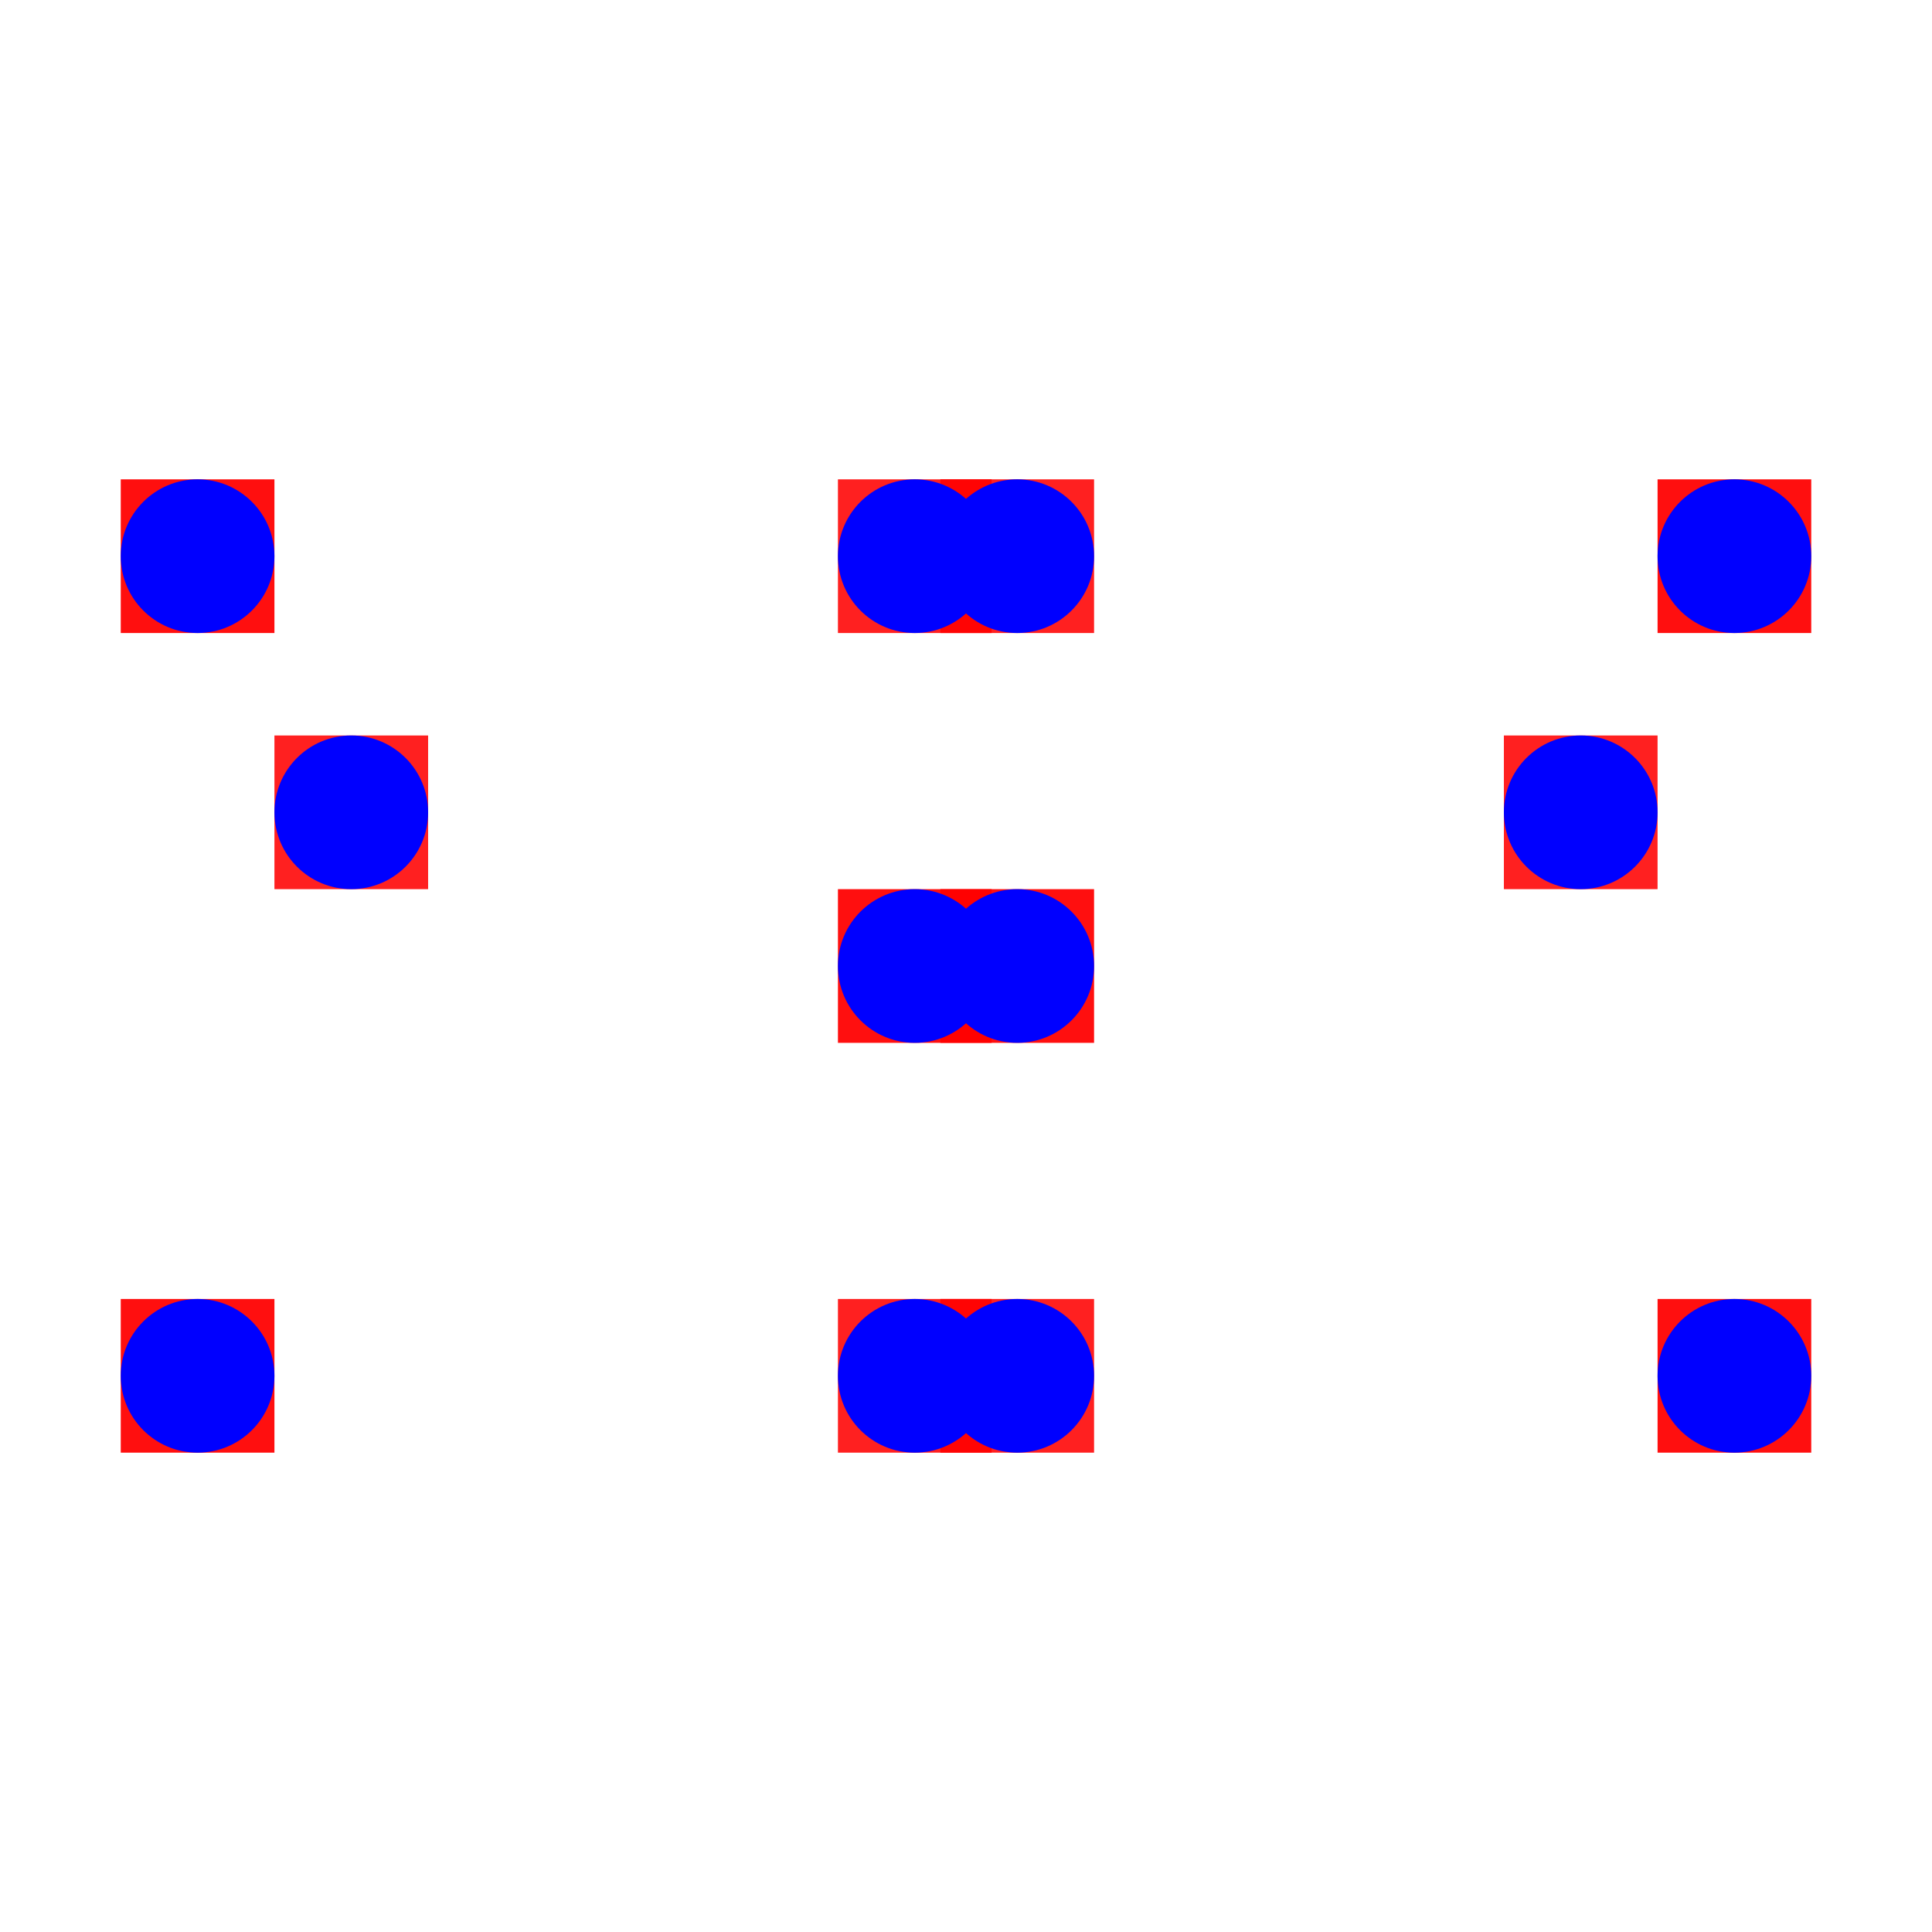
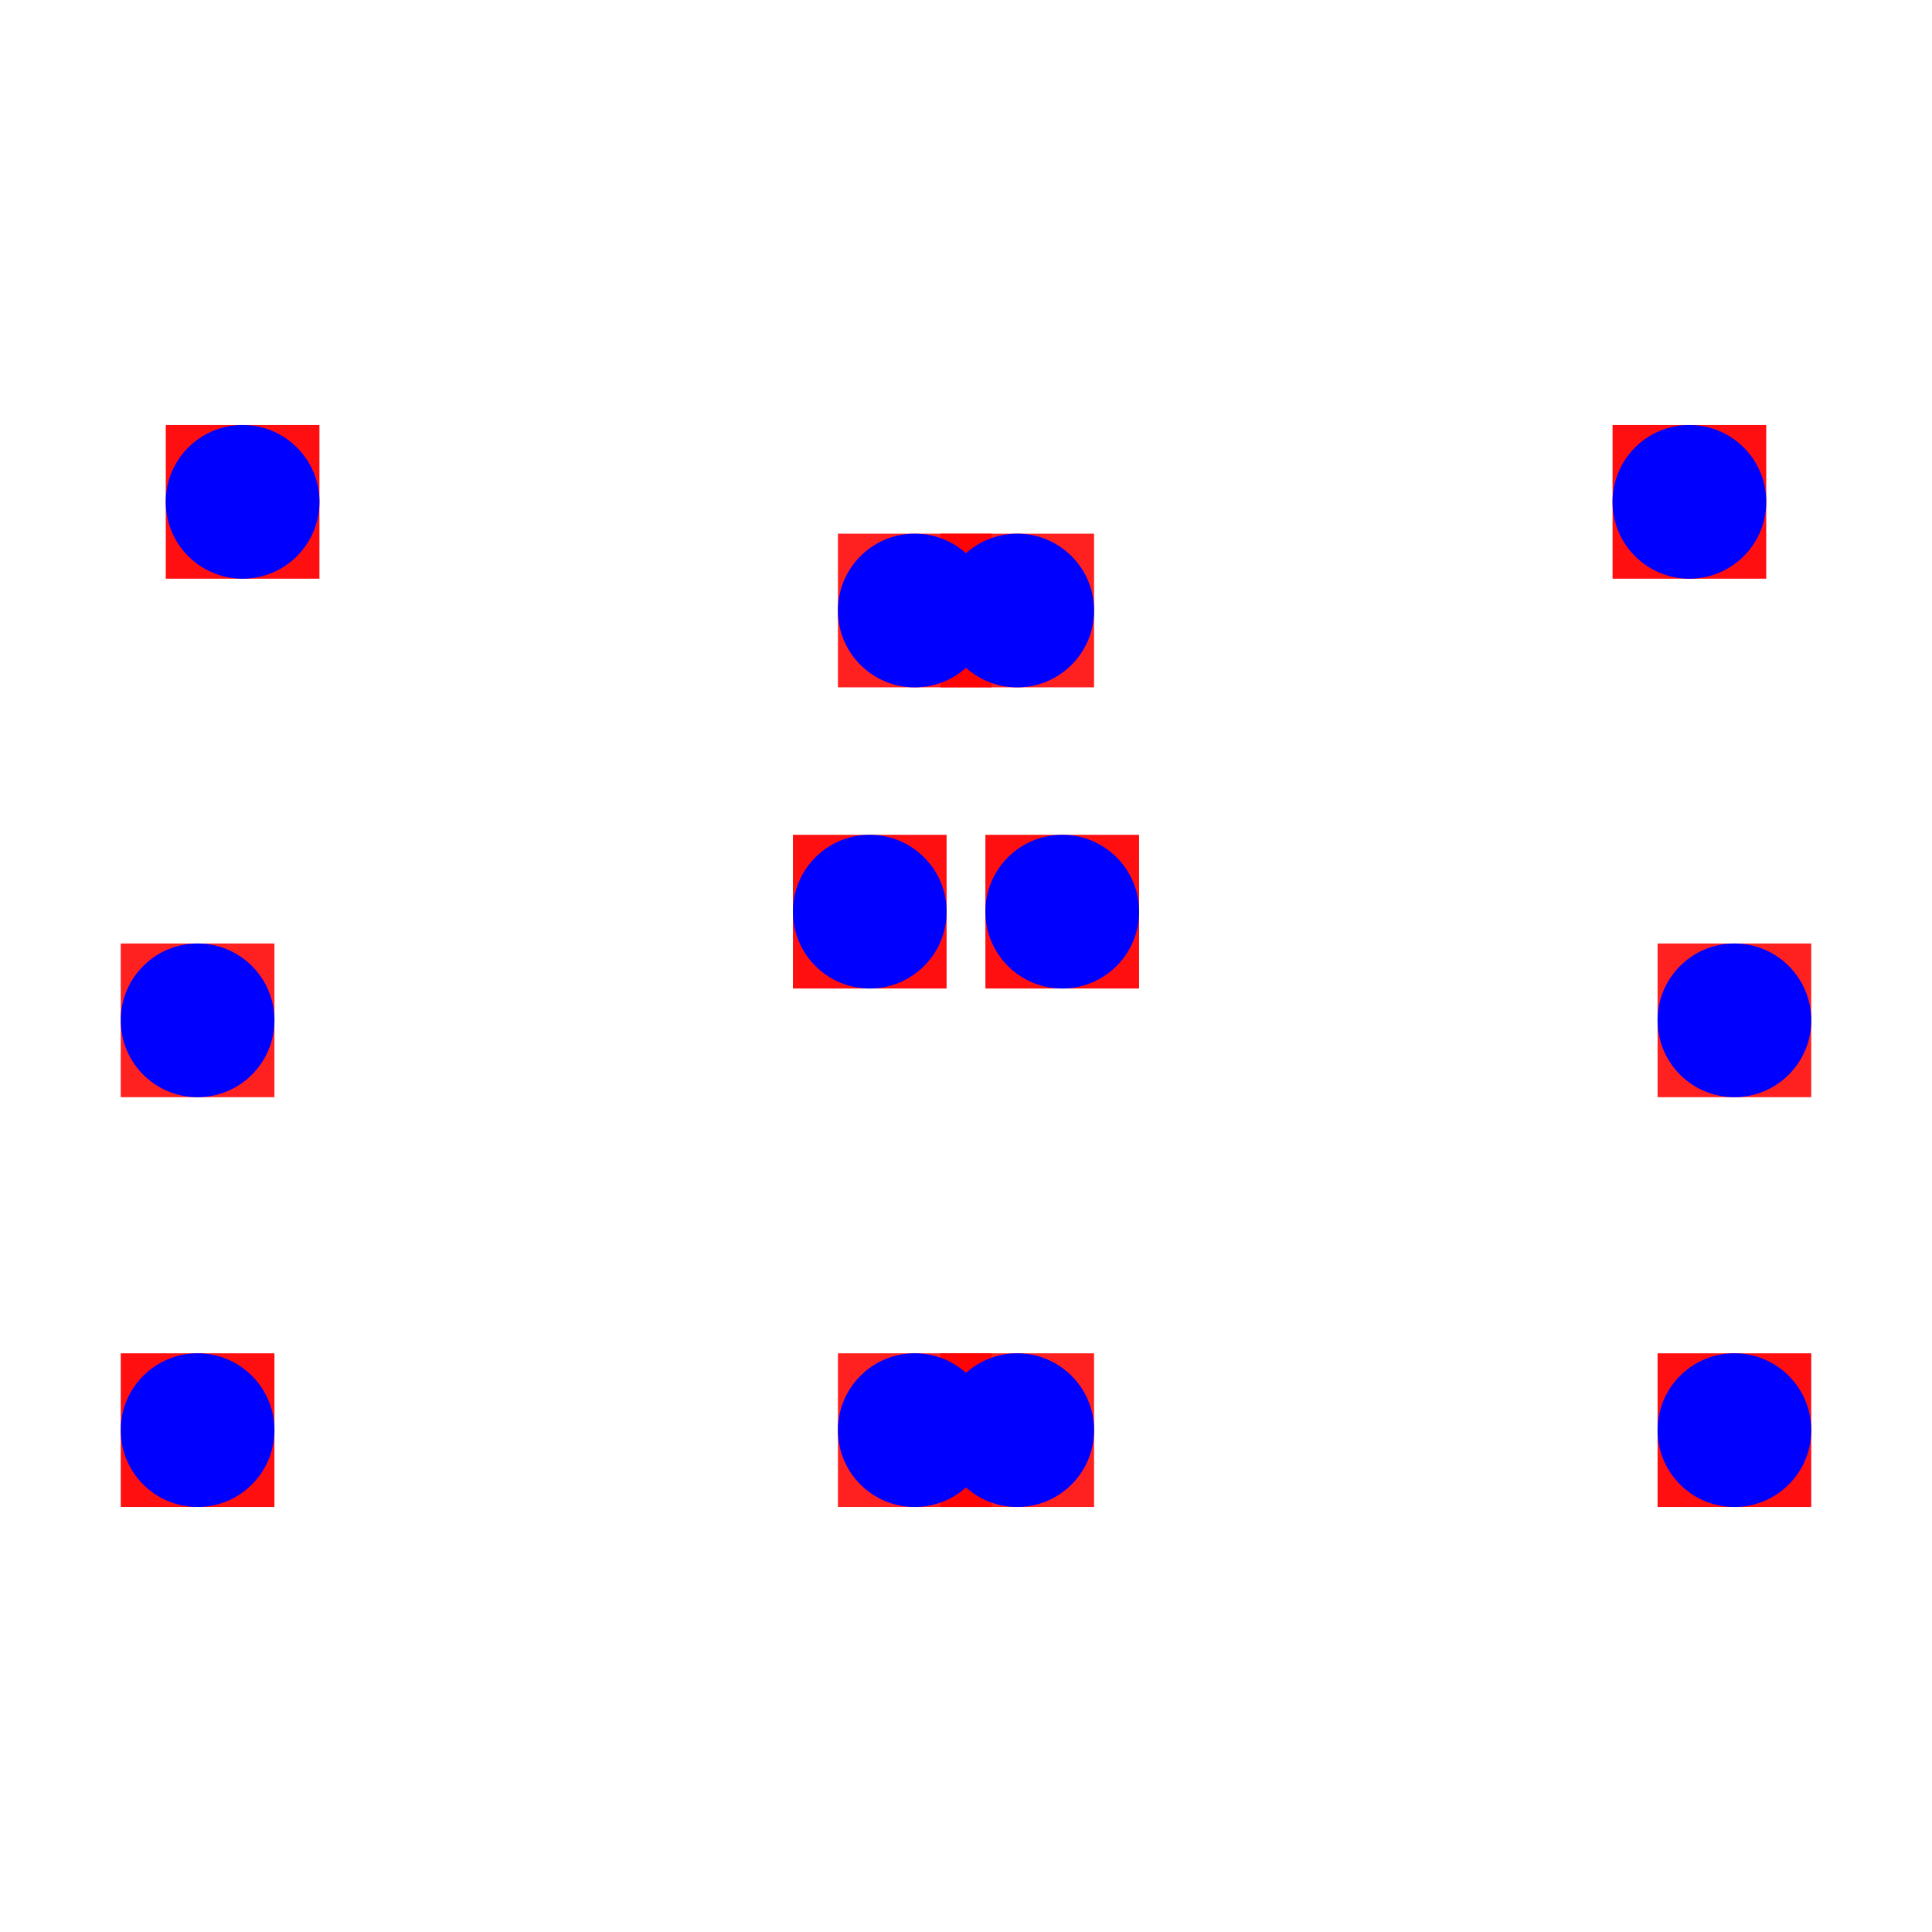
<svg xmlns="http://www.w3.org/2000/svg" width="640" height="640" viewBox="0 0 640 640">
  <rect width="100%" height="100%" fill="white" />
  <g>
-     <rect data-type="rect" data-label="top inner1 inner2 inner3" data-x="-0.5" data-y="0" x="277.576" y="294.545" width="50.909" height="50.909" fill="rgba(255,0,0,0.938)" stroke="black" stroke-width="0.006" />
+     <rect data-type="rect" data-label="top inner1 inner2" data-x="-1.9000000000000001" data-y="0" x="40" y="312.545" width="50.909" height="50.909" fill="rgba(255,0,0,0.875)" stroke="black" stroke-width="0.006" />
  </g>
  <g>
-     <rect data-type="rect" data-label="top inner1 inner2" data-x="-0.5" data-y="-0.8" x="277.576" y="430.303" width="50.909" height="50.909" fill="rgba(255,0,0,0.875)" stroke="black" stroke-width="0.006" />
+     <rect data-type="rect" data-label="top inner1 inner2 inner3" data-x="-1.9000000000000001" data-y="-0.8" x="40" y="448.302" width="50.909" height="50.909" fill="rgba(255,0,0,0.938)" stroke="black" stroke-width="0.006" />
  </g>
  <g>
-     <rect data-type="rect" data-label="top inner1 inner2" data-x="-0.5" data-y="0.8" x="277.576" y="158.788" width="50.909" height="50.909" fill="rgba(255,0,0,0.875)" stroke="black" stroke-width="0.006" />
+     <rect data-type="rect" data-label="top inner1 inner2 inner3" data-x="-1.8121320343559644" data-y="1.0121320343559643" x="54.911" y="140.789" width="50.909" height="50.909" fill="rgba(255,0,0,0.938)" stroke="black" stroke-width="0.006" />
  </g>
  <g>
-     <rect data-type="rect" data-label="top inner1 inner2 inner3" data-x="-0.3" data-y="0" x="311.515" y="294.545" width="50.909" height="50.909" fill="rgba(255,0,0,0.938)" stroke="black" stroke-width="0.006" />
+     <rect data-type="rect" data-label="top inner1 inner2" data-x="1.1" data-y="0" x="549.091" y="312.545" width="50.909" height="50.909" fill="rgba(255,0,0,0.875)" stroke="black" stroke-width="0.006" />
  </g>
  <g>
-     <rect data-type="rect" data-label="top inner1 inner2" data-x="-0.3" data-y="-0.8" x="311.515" y="430.303" width="50.909" height="50.909" fill="rgba(255,0,0,0.875)" stroke="black" stroke-width="0.006" />
+     <rect data-type="rect" data-label="top inner1 inner2 inner3" data-x="1.1" data-y="-0.8" x="549.091" y="448.302" width="50.909" height="50.909" fill="rgba(255,0,0,0.938)" stroke="black" stroke-width="0.006" />
  </g>
  <g>
-     <rect data-type="rect" data-label="top inner1 inner2" data-x="-0.3" data-y="0.8" x="311.515" y="158.788" width="50.909" height="50.909" fill="rgba(255,0,0,0.875)" stroke="black" stroke-width="0.006" />
+     <rect data-type="rect" data-label="top inner1 inner2 inner3" data-x="1.0121320343559643" data-y="1.0121320343559643" x="534.18" y="140.789" width="50.909" height="50.909" fill="rgba(255,0,0,0.938)" stroke="black" stroke-width="0.006" />
  </g>
  <g>
-     <rect data-type="rect" data-label="top inner1 inner2 inner3" data-x="1.1" data-y="-0.8" x="549.091" y="430.303" width="50.909" height="50.909" fill="rgba(255,0,0,0.938)" stroke="black" stroke-width="0.006" />
+     <rect data-type="rect" data-label="top inner1 inner2" data-x="-0.3" data-y="-0.8" x="311.515" y="448.302" width="50.909" height="50.909" fill="rgba(255,0,0,0.875)" stroke="black" stroke-width="0.006" />
  </g>
  <g>
-     <rect data-type="rect" data-label="top inner1 inner2 inner3" data-x="1.1" data-y="0.8" x="549.091" y="158.788" width="50.909" height="50.909" fill="rgba(255,0,0,0.938)" stroke="black" stroke-width="0.006" />
+     <rect data-type="rect" data-label="top inner1 inner2" data-x="-0.3" data-y="0.8" x="311.515" y="176.787" width="50.909" height="50.909" fill="rgba(255,0,0,0.875)" stroke="black" stroke-width="0.006" />
  </g>
  <g>
-     <rect data-type="rect" data-label="top inner1 inner2" data-x="0.8" data-y="0.3" x="498.182" y="243.636" width="50.909" height="50.909" fill="rgba(255,0,0,0.875)" stroke="black" stroke-width="0.006" />
+     <rect data-type="rect" data-label="top inner1 inner2 inner3" data-x="-0.21213203435596426" data-y="0.21213203435596426" x="326.426" y="276.546" width="50.909" height="50.909" fill="rgba(255,0,0,0.938)" stroke="black" stroke-width="0.006" />
  </g>
  <g>
-     <rect data-type="rect" data-label="top inner1 inner2 inner3" data-x="-1.9000000000000001" data-y="-0.8" x="40" y="430.303" width="50.909" height="50.909" fill="rgba(255,0,0,0.938)" stroke="black" stroke-width="0.006" />
+     <rect data-type="rect" data-label="top inner1 inner2" data-x="-0.5" data-y="-0.8" x="277.576" y="448.302" width="50.909" height="50.909" fill="rgba(255,0,0,0.875)" stroke="black" stroke-width="0.006" />
  </g>
  <g>
-     <rect data-type="rect" data-label="top inner1 inner2 inner3" data-x="-1.9000000000000001" data-y="0.8" x="40" y="158.788" width="50.909" height="50.909" fill="rgba(255,0,0,0.938)" stroke="black" stroke-width="0.006" />
+     <rect data-type="rect" data-label="top inner1 inner2" data-x="-0.5" data-y="0.8" x="277.576" y="176.787" width="50.909" height="50.909" fill="rgba(255,0,0,0.875)" stroke="black" stroke-width="0.006" />
  </g>
  <g>
-     <rect data-type="rect" data-label="top inner1 inner2" data-x="-1.6" data-y="0.3" x="90.909" y="243.636" width="50.909" height="50.909" fill="rgba(255,0,0,0.875)" stroke="black" stroke-width="0.006" />
+     <rect data-type="rect" data-label="top inner1 inner2 inner3" data-x="-0.5878679656440358" data-y="0.21213203435596426" x="262.665" y="276.546" width="50.909" height="50.909" fill="rgba(255,0,0,0.938)" stroke="black" stroke-width="0.006" />
  </g>
-   <circle data-type="circle" data-label="" data-x="-0.5" data-y="0" cx="303.03" cy="320" r="25.455" fill="blue" stroke="none" stroke-width="0.006" />
-   <circle data-type="circle" data-label="" data-x="-0.5" data-y="-0.8" cx="303.03" cy="455.758" r="25.455" fill="blue" stroke="none" stroke-width="0.006" />
-   <circle data-type="circle" data-label="" data-x="-0.5" data-y="0.8" cx="303.03" cy="184.242" r="25.455" fill="blue" stroke="none" stroke-width="0.006" />
-   <circle data-type="circle" data-label="" data-x="-0.3" data-y="0" cx="336.97" cy="320" r="25.455" fill="blue" stroke="none" stroke-width="0.006" />
-   <circle data-type="circle" data-label="" data-x="-0.3" data-y="-0.8" cx="336.97" cy="455.758" r="25.455" fill="blue" stroke="none" stroke-width="0.006" />
-   <circle data-type="circle" data-label="" data-x="-0.3" data-y="0.8" cx="336.97" cy="184.242" r="25.455" fill="blue" stroke="none" stroke-width="0.006" />
-   <circle data-type="circle" data-label="" data-x="1.1" data-y="-0.8" cx="574.545" cy="455.758" r="25.455" fill="blue" stroke="none" stroke-width="0.006" />
-   <circle data-type="circle" data-label="" data-x="1.1" data-y="0.8" cx="574.545" cy="184.242" r="25.455" fill="blue" stroke="none" stroke-width="0.006" />
-   <circle data-type="circle" data-label="" data-x="0.8" data-y="0.3" cx="523.636" cy="269.091" r="25.455" fill="blue" stroke="none" stroke-width="0.006" />
-   <circle data-type="circle" data-label="" data-x="-1.9000000000000001" data-y="-0.8" cx="65.455" cy="455.758" r="25.455" fill="blue" stroke="none" stroke-width="0.006" />
-   <circle data-type="circle" data-label="" data-x="-1.9000000000000001" data-y="0.8" cx="65.455" cy="184.242" r="25.455" fill="blue" stroke="none" stroke-width="0.006" />
-   <circle data-type="circle" data-label="" data-x="-1.6" data-y="0.3" cx="116.364" cy="269.091" r="25.455" fill="blue" stroke="none" stroke-width="0.006" />
+   <circle data-type="circle" data-label="" data-x="-1.9000000000000001" data-y="0" cx="65.455" cy="337.999" r="25.455" fill="blue" stroke="none" stroke-width="0.006" />
+   <circle data-type="circle" data-label="" data-x="-1.9000000000000001" data-y="-0.8" cx="65.455" cy="473.757" r="25.455" fill="blue" stroke="none" stroke-width="0.006" />
+   <circle data-type="circle" data-label="" data-x="-1.8121320343559644" data-y="1.0121320343559643" cx="80.365" cy="166.243" r="25.455" fill="blue" stroke="none" stroke-width="0.006" />
+   <circle data-type="circle" data-label="" data-x="1.1" data-y="0" cx="574.545" cy="337.999" r="25.455" fill="blue" stroke="none" stroke-width="0.006" />
+   <circle data-type="circle" data-label="" data-x="1.1" data-y="-0.8" cx="574.545" cy="473.757" r="25.455" fill="blue" stroke="none" stroke-width="0.006" />
+   <circle data-type="circle" data-label="" data-x="1.0121320343559643" data-y="1.0121320343559643" cx="559.635" cy="166.243" r="25.455" fill="blue" stroke="none" stroke-width="0.006" />
+   <circle data-type="circle" data-label="" data-x="-0.3" data-y="-0.8" cx="336.97" cy="473.757" r="25.455" fill="blue" stroke="none" stroke-width="0.006" />
+   <circle data-type="circle" data-label="" data-x="-0.3" data-y="0.8" cx="336.97" cy="202.242" r="25.455" fill="blue" stroke="none" stroke-width="0.006" />
+   <circle data-type="circle" data-label="" data-x="-0.21213203435596426" data-y="0.21213203435596426" cx="351.881" cy="302.001" r="25.455" fill="blue" stroke="none" stroke-width="0.006" />
+   <circle data-type="circle" data-label="" data-x="-0.5" data-y="-0.8" cx="303.03" cy="473.757" r="25.455" fill="blue" stroke="none" stroke-width="0.006" />
+   <circle data-type="circle" data-label="" data-x="-0.5" data-y="0.8" cx="303.03" cy="202.242" r="25.455" fill="blue" stroke="none" stroke-width="0.006" />
+   <circle data-type="circle" data-label="" data-x="-0.5878679656440358" data-y="0.21213203435596426" cx="288.119" cy="302.001" r="25.455" fill="blue" stroke="none" stroke-width="0.006" />
  <g id="crosshair" style="display: none">
    <line id="crosshair-h" y1="0" y2="640" stroke="#666" stroke-width="0.5" />
    <line id="crosshair-v" x1="0" x2="640" stroke="#666" stroke-width="0.5" />
    <text id="coordinates" font-family="monospace" font-size="12" fill="#666" />
  </g>
</svg>
